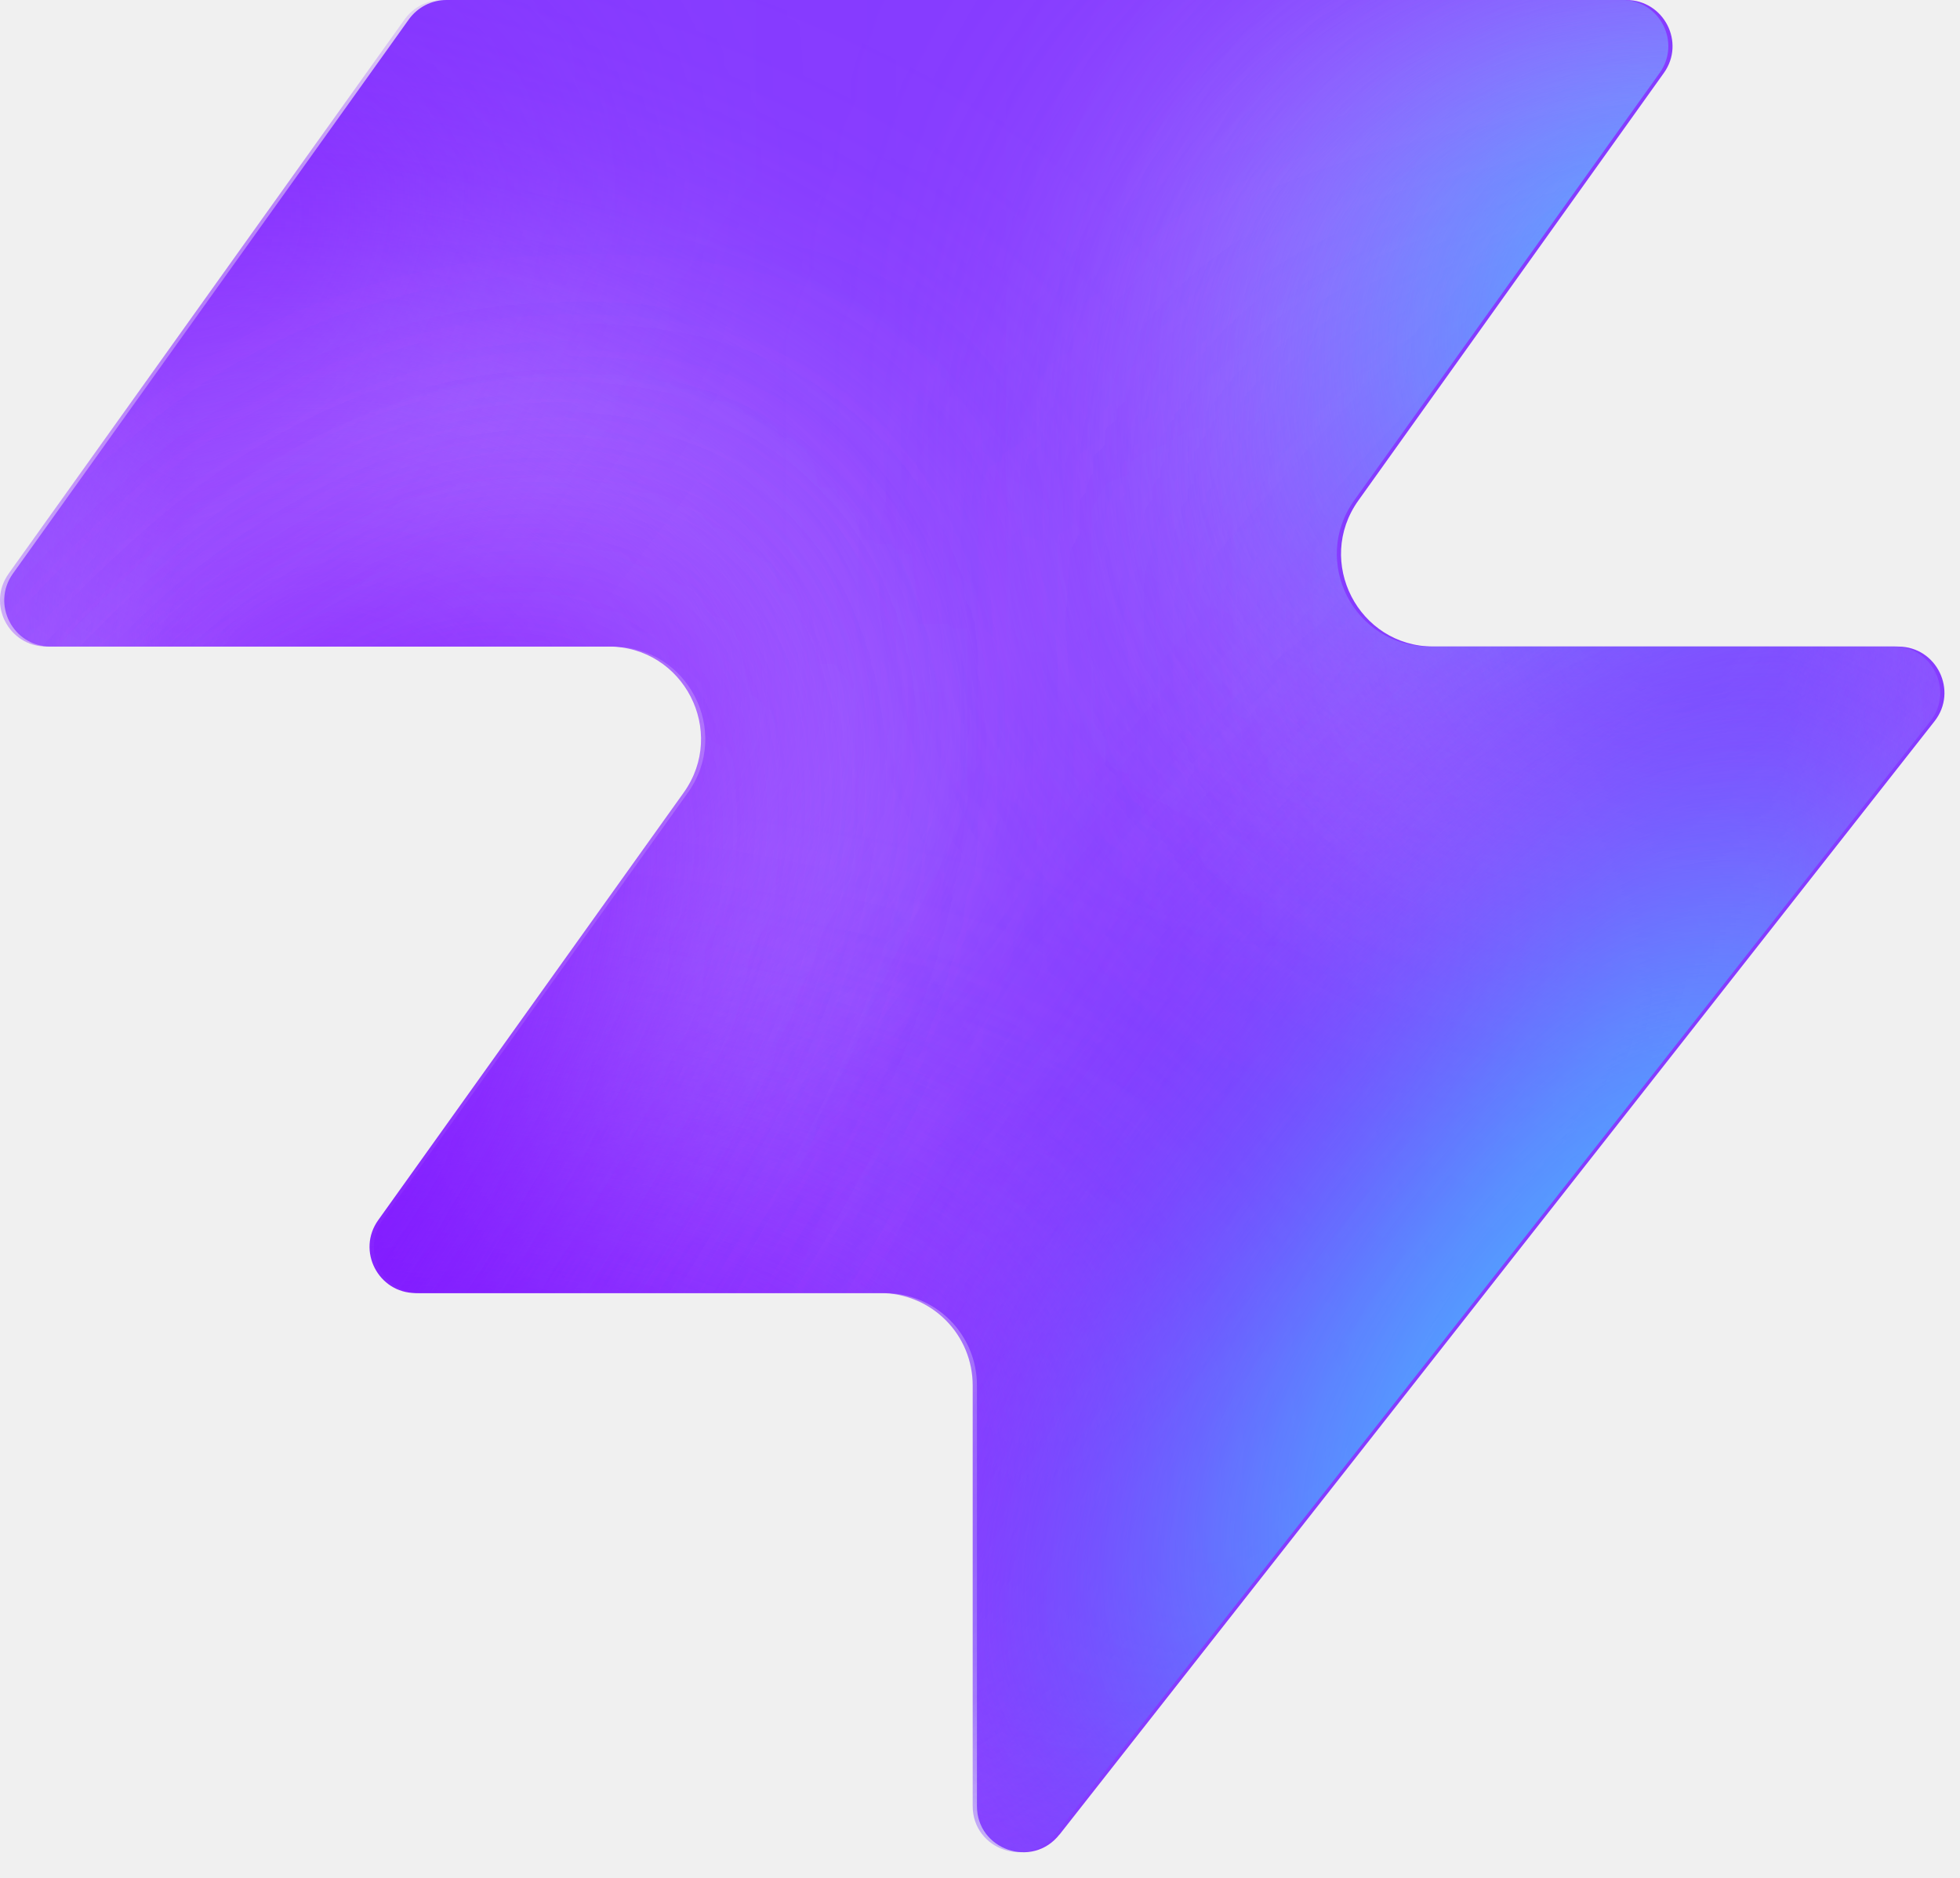
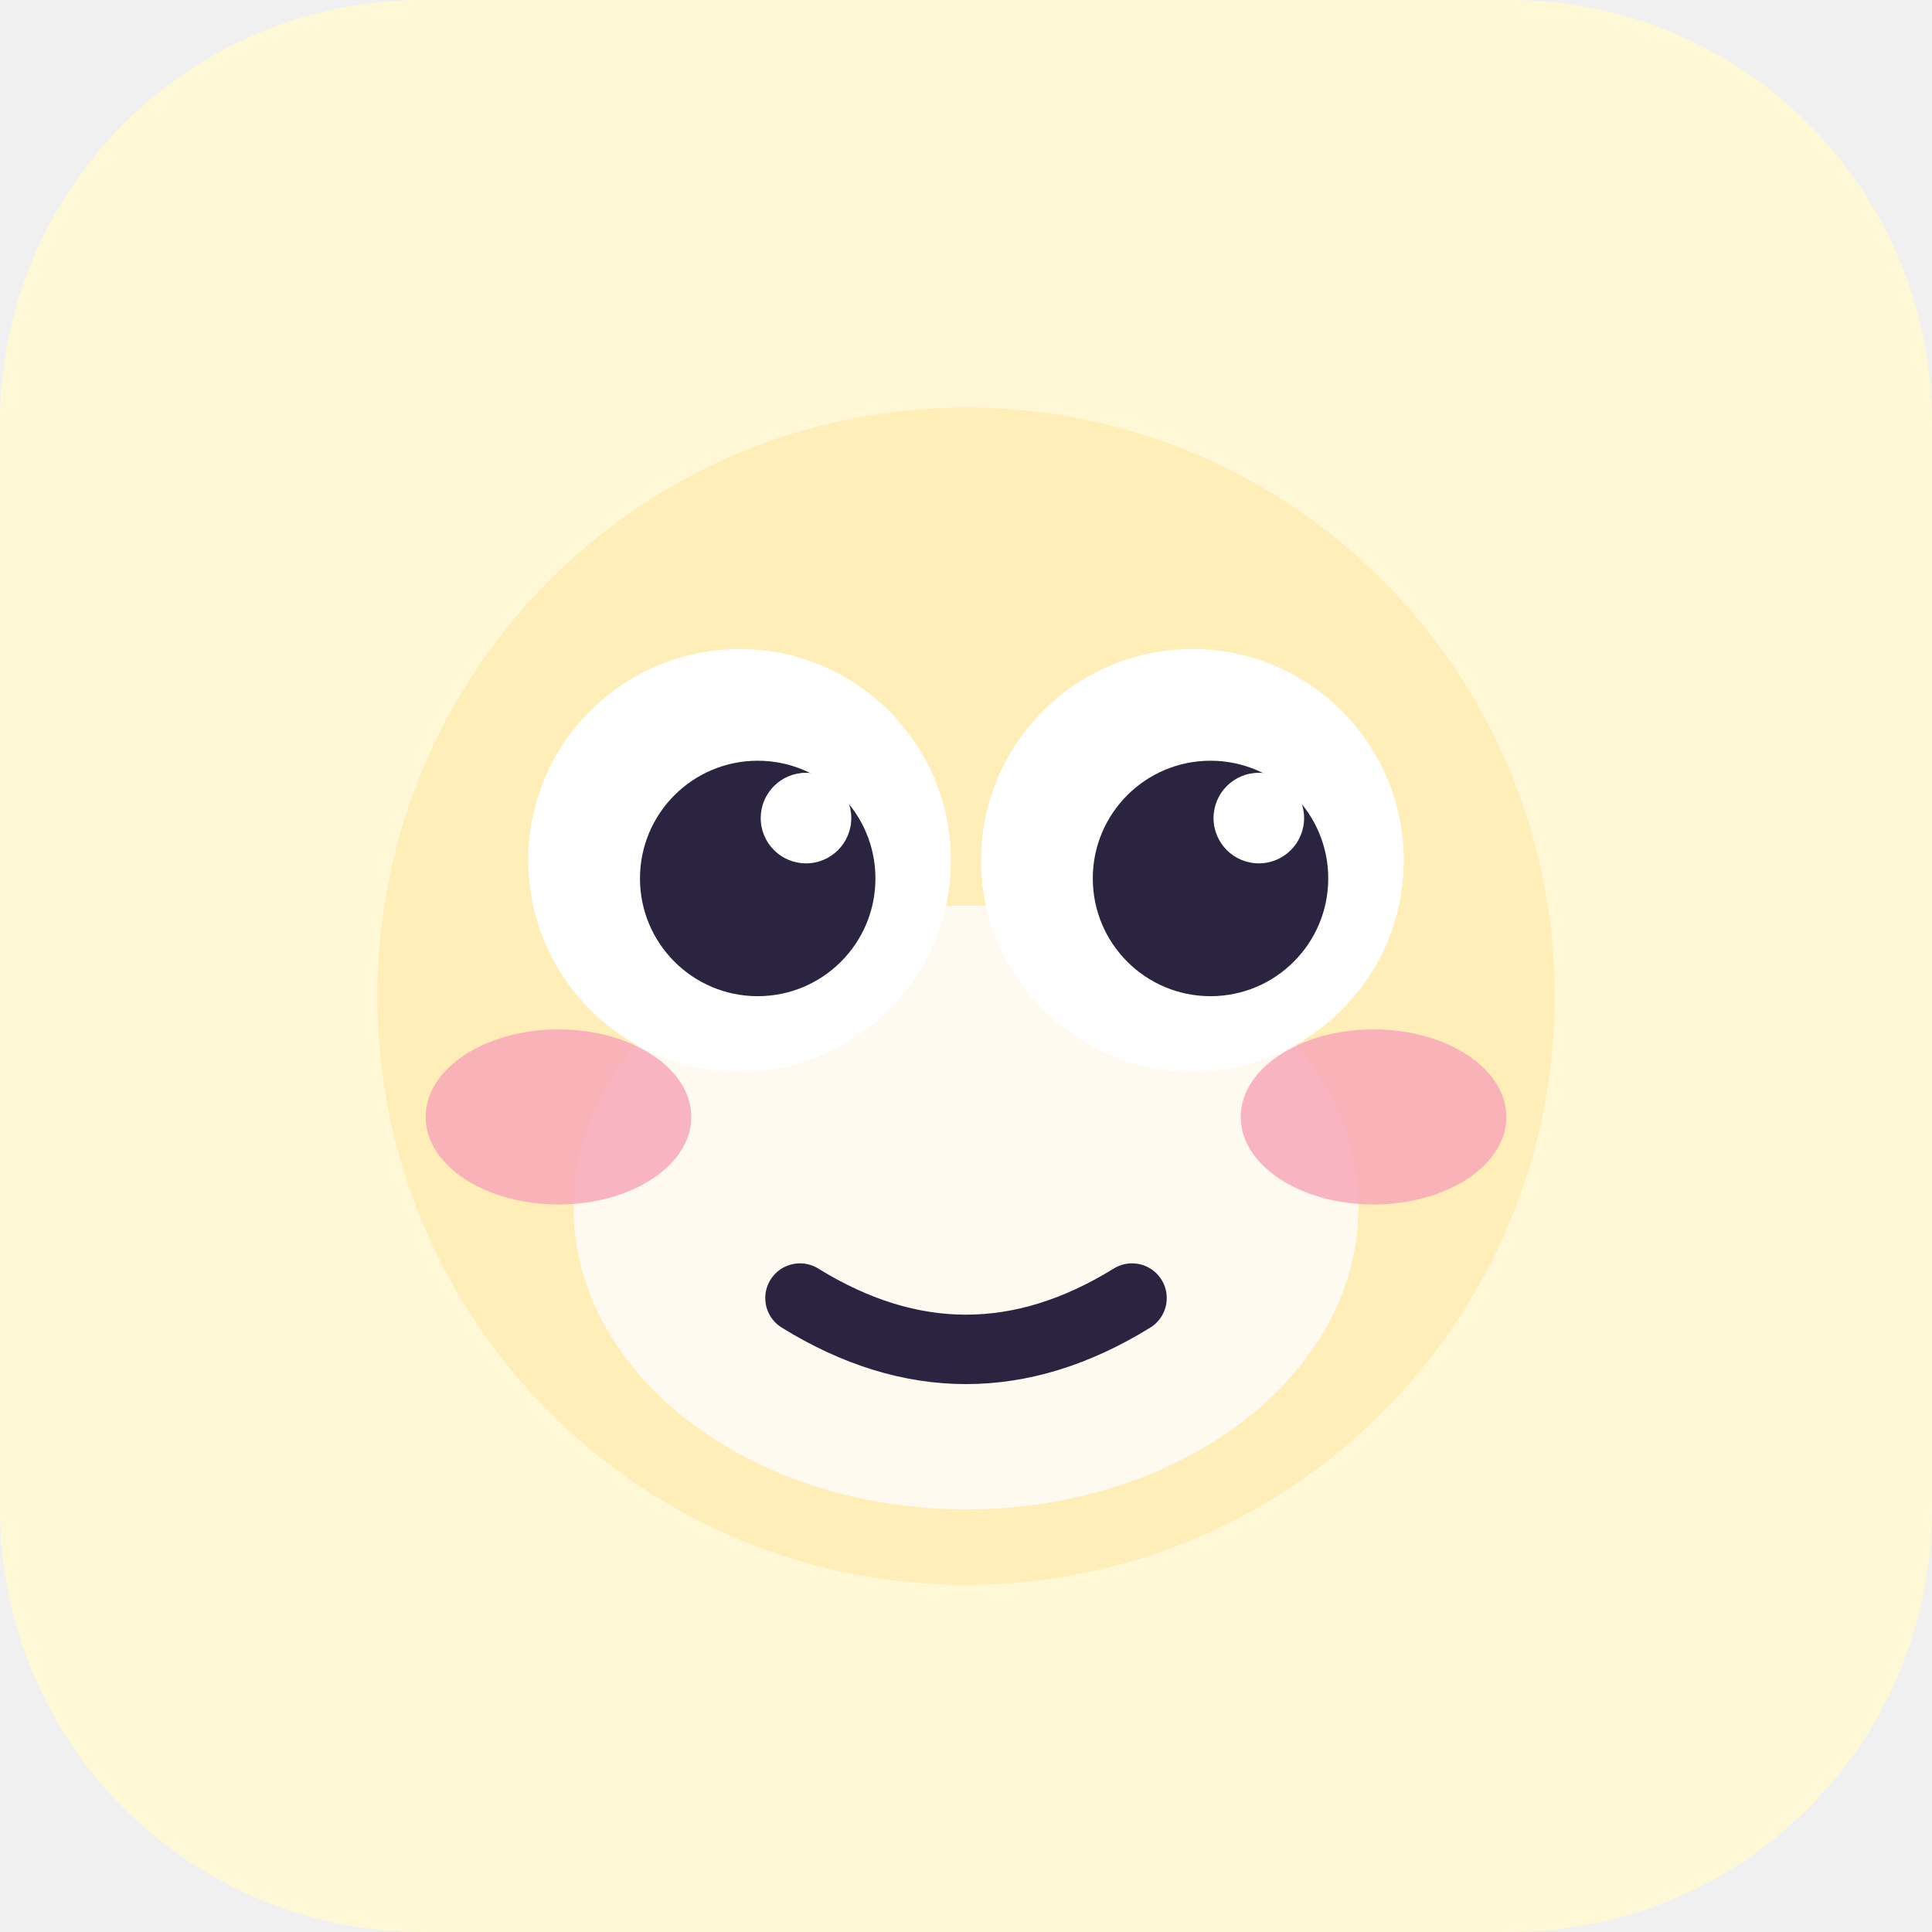
- <svg xmlns="http://www.w3.org/2000/svg" width="48" height="46" fill="none" viewBox="0 0 48 46">
-   <path fill="#863bff" d="M25.946 44.938c-.664.845-2.021.375-2.021-.698V33.937a2.26 2.26 0 0 0-2.262-2.262H10.287c-.92 0-1.456-1.04-.92-1.788l7.48-10.471c1.07-1.497 0-3.578-1.842-3.578H1.237c-.92 0-1.456-1.04-.92-1.788L10.013.474c.214-.297.556-.474.92-.474h28.894c.92 0 1.456 1.04.92 1.788l-7.48 10.471c-1.07 1.498 0 3.579 1.842 3.579h11.377c.943 0 1.473 1.088.89 1.83L25.947 44.94z" style="fill:#863bff;fill:color(display-p3 .525 .23 1);fill-opacity:1" />
-   <mask id="a" width="48" height="46" x="0" y="0" maskUnits="userSpaceOnUse" style="mask-type:alpha">
-     <path fill="#000" d="M25.842 44.938c-.664.844-2.021.375-2.021-.698V33.937a2.26 2.26 0 0 0-2.262-2.262H10.183c-.92 0-1.456-1.04-.92-1.788l7.48-10.471c1.07-1.498 0-3.579-1.842-3.579H1.133c-.92 0-1.456-1.04-.92-1.787L9.91.473c.214-.297.556-.474.92-.474h28.894c.92 0 1.456 1.04.92 1.788l-7.48 10.471c-1.07 1.498 0 3.578 1.842 3.578h11.377c.943 0 1.473 1.088.89 1.832L25.843 44.94z" style="fill:#000;fill-opacity:1" />
-   </mask>
-   <g mask="url(#a)">
-     <g filter="url(#b)">
-       <ellipse cx="5.508" cy="14.704" fill="#ede6ff" rx="5.508" ry="14.704" style="fill:#ede6ff;fill:color(display-p3 .927 .903 1);fill-opacity:1" transform="matrix(.00324 1 1 -.00324 -4.47 31.516)" />
-     </g>
-     <g filter="url(#c)">
-       <ellipse cx="10.399" cy="29.851" fill="#ede6ff" rx="10.399" ry="29.851" style="fill:#ede6ff;fill:color(display-p3 .927 .903 1);fill-opacity:1" transform="matrix(.00324 1 1 -.00324 -39.328 7.883)" />
-     </g>
-     <g filter="url(#d)">
-       <ellipse cx="5.508" cy="30.487" fill="#7e14ff" rx="5.508" ry="30.487" style="fill:#7e14ff;fill:color(display-p3 .492 .077 1);fill-opacity:1" transform="rotate(89.814 -25.913 -14.639)scale(1 -1)" />
-     </g>
-     <g filter="url(#e)">
-       <ellipse cx="5.508" cy="30.599" fill="#7e14ff" rx="5.508" ry="30.599" style="fill:#7e14ff;fill:color(display-p3 .492 .077 1);fill-opacity:1" transform="rotate(89.814 -32.644 -3.334)scale(1 -1)" />
-     </g>
-     <g filter="url(#f)">
-       <ellipse cx="5.508" cy="30.599" fill="#7e14ff" rx="5.508" ry="30.599" style="fill:#7e14ff;fill:color(display-p3 .492 .077 1);fill-opacity:1" transform="matrix(.00324 1 1 -.00324 -34.34 30.47)" />
-     </g>
-     <g filter="url(#g)">
-       <ellipse cx="14.072" cy="22.078" fill="#ede6ff" rx="14.072" ry="22.078" style="fill:#ede6ff;fill:color(display-p3 .927 .903 1);fill-opacity:1" transform="rotate(93.35 24.506 48.493)scale(-1 1)" />
-     </g>
-     <g filter="url(#h)">
-       <ellipse cx="3.47" cy="21.501" fill="#7e14ff" rx="3.47" ry="21.501" style="fill:#7e14ff;fill:color(display-p3 .492 .077 1);fill-opacity:1" transform="rotate(89.009 28.708 47.59)scale(-1 1)" />
-     </g>
-     <g filter="url(#i)">
-       <ellipse cx="3.47" cy="21.501" fill="#7e14ff" rx="3.47" ry="21.501" style="fill:#7e14ff;fill:color(display-p3 .492 .077 1);fill-opacity:1" transform="rotate(89.009 28.708 47.59)scale(-1 1)" />
-     </g>
-     <g filter="url(#j)">
-       <ellipse cx=".387" cy="8.972" fill="#7e14ff" rx="4.407" ry="29.108" style="fill:#7e14ff;fill:color(display-p3 .492 .077 1);fill-opacity:1" transform="rotate(39.51 .387 8.972)" />
-     </g>
-     <g filter="url(#k)">
-       <ellipse cx="47.523" cy="-6.092" fill="#7e14ff" rx="4.407" ry="29.108" style="fill:#7e14ff;fill:color(display-p3 .492 .077 1);fill-opacity:1" transform="rotate(37.892 47.523 -6.092)" />
-     </g>
-     <g filter="url(#l)">
-       <ellipse cx="41.412" cy="6.333" fill="#47bfff" rx="5.971" ry="9.665" style="fill:#47bfff;fill:color(display-p3 .28 .748 1);fill-opacity:1" transform="rotate(37.892 41.412 6.333)" />
-     </g>
-     <g filter="url(#m)">
-       <ellipse cx="-1.879" cy="38.332" fill="#7e14ff" rx="4.407" ry="29.108" style="fill:#7e14ff;fill:color(display-p3 .492 .077 1);fill-opacity:1" transform="rotate(37.892 -1.88 38.332)" />
-     </g>
-     <g filter="url(#n)">
-       <ellipse cx="-1.879" cy="38.332" fill="#7e14ff" rx="4.407" ry="29.108" style="fill:#7e14ff;fill:color(display-p3 .492 .077 1);fill-opacity:1" transform="rotate(37.892 -1.88 38.332)" />
-     </g>
-     <g filter="url(#o)">
-       <ellipse cx="35.651" cy="29.907" fill="#7e14ff" rx="4.407" ry="29.108" style="fill:#7e14ff;fill:color(display-p3 .492 .077 1);fill-opacity:1" transform="rotate(37.892 35.651 29.907)" />
-     </g>
-     <g filter="url(#p)">
-       <ellipse cx="38.418" cy="32.4" fill="#47bfff" rx="5.971" ry="15.297" style="fill:#47bfff;fill:color(display-p3 .28 .748 1);fill-opacity:1" transform="rotate(37.892 38.418 32.4)" />
-     </g>
-   </g>
+ <svg xmlns="http://www.w3.org/2000/svg" viewBox="0 0 64 64" width="64" height="64" role="img" aria-label="奶蛙大学">
  <defs>
-     <filter id="b" width="60.045" height="41.654" x="-19.77" y="16.149" color-interpolation-filters="sRGB" filterUnits="userSpaceOnUse">
-       <feFlood flood-opacity="0" result="BackgroundImageFix" />
-       <feBlend in="SourceGraphic" in2="BackgroundImageFix" result="shape" />
-       <feGaussianBlur result="effect1_foregroundBlur_2002_17158" stdDeviation="7.659" />
-     </filter>
-     <filter id="c" width="90.34" height="51.437" x="-54.613" y="-7.533" color-interpolation-filters="sRGB" filterUnits="userSpaceOnUse">
-       <feFlood flood-opacity="0" result="BackgroundImageFix" />
-       <feBlend in="SourceGraphic" in2="BackgroundImageFix" result="shape" />
-       <feGaussianBlur result="effect1_foregroundBlur_2002_17158" stdDeviation="7.659" />
-     </filter>
-     <filter id="d" width="79.355" height="29.4" x="-49.64" y="2.03" color-interpolation-filters="sRGB" filterUnits="userSpaceOnUse">
-       <feFlood flood-opacity="0" result="BackgroundImageFix" />
-       <feBlend in="SourceGraphic" in2="BackgroundImageFix" result="shape" />
-       <feGaussianBlur result="effect1_foregroundBlur_2002_17158" stdDeviation="4.596" />
-     </filter>
-     <filter id="e" width="79.579" height="29.4" x="-45.045" y="20.029" color-interpolation-filters="sRGB" filterUnits="userSpaceOnUse">
-       <feFlood flood-opacity="0" result="BackgroundImageFix" />
-       <feBlend in="SourceGraphic" in2="BackgroundImageFix" result="shape" />
-       <feGaussianBlur result="effect1_foregroundBlur_2002_17158" stdDeviation="4.596" />
-     </filter>
-     <filter id="f" width="79.579" height="29.4" x="-43.513" y="21.178" color-interpolation-filters="sRGB" filterUnits="userSpaceOnUse">
-       <feFlood flood-opacity="0" result="BackgroundImageFix" />
-       <feBlend in="SourceGraphic" in2="BackgroundImageFix" result="shape" />
-       <feGaussianBlur result="effect1_foregroundBlur_2002_17158" stdDeviation="4.596" />
-     </filter>
-     <filter id="g" width="74.749" height="58.852" x="15.756" y="-17.901" color-interpolation-filters="sRGB" filterUnits="userSpaceOnUse">
-       <feFlood flood-opacity="0" result="BackgroundImageFix" />
-       <feBlend in="SourceGraphic" in2="BackgroundImageFix" result="shape" />
-       <feGaussianBlur result="effect1_foregroundBlur_2002_17158" stdDeviation="7.659" />
-     </filter>
-     <filter id="h" width="61.377" height="25.362" x="23.548" y="2.284" color-interpolation-filters="sRGB" filterUnits="userSpaceOnUse">
-       <feFlood flood-opacity="0" result="BackgroundImageFix" />
-       <feBlend in="SourceGraphic" in2="BackgroundImageFix" result="shape" />
-       <feGaussianBlur result="effect1_foregroundBlur_2002_17158" stdDeviation="4.596" />
-     </filter>
-     <filter id="i" width="61.377" height="25.362" x="23.548" y="2.284" color-interpolation-filters="sRGB" filterUnits="userSpaceOnUse">
-       <feFlood flood-opacity="0" result="BackgroundImageFix" />
-       <feBlend in="SourceGraphic" in2="BackgroundImageFix" result="shape" />
-       <feGaussianBlur result="effect1_foregroundBlur_2002_17158" stdDeviation="4.596" />
-     </filter>
-     <filter id="j" width="56.045" height="63.649" x="-27.636" y="-22.853" color-interpolation-filters="sRGB" filterUnits="userSpaceOnUse">
-       <feFlood flood-opacity="0" result="BackgroundImageFix" />
-       <feBlend in="SourceGraphic" in2="BackgroundImageFix" result="shape" />
-       <feGaussianBlur result="effect1_foregroundBlur_2002_17158" stdDeviation="4.596" />
-     </filter>
-     <filter id="k" width="54.814" height="64.646" x="20.116" y="-38.415" color-interpolation-filters="sRGB" filterUnits="userSpaceOnUse">
-       <feFlood flood-opacity="0" result="BackgroundImageFix" />
-       <feBlend in="SourceGraphic" in2="BackgroundImageFix" result="shape" />
-       <feGaussianBlur result="effect1_foregroundBlur_2002_17158" stdDeviation="4.596" />
-     </filter>
-     <filter id="l" width="33.541" height="35.313" x="24.641" y="-11.323" color-interpolation-filters="sRGB" filterUnits="userSpaceOnUse">
-       <feFlood flood-opacity="0" result="BackgroundImageFix" />
-       <feBlend in="SourceGraphic" in2="BackgroundImageFix" result="shape" />
-       <feGaussianBlur result="effect1_foregroundBlur_2002_17158" stdDeviation="4.596" />
-     </filter>
-     <filter id="m" width="54.814" height="64.646" x="-29.286" y="6.009" color-interpolation-filters="sRGB" filterUnits="userSpaceOnUse">
-       <feFlood flood-opacity="0" result="BackgroundImageFix" />
-       <feBlend in="SourceGraphic" in2="BackgroundImageFix" result="shape" />
-       <feGaussianBlur result="effect1_foregroundBlur_2002_17158" stdDeviation="4.596" />
-     </filter>
-     <filter id="n" width="54.814" height="64.646" x="-29.286" y="6.009" color-interpolation-filters="sRGB" filterUnits="userSpaceOnUse">
-       <feFlood flood-opacity="0" result="BackgroundImageFix" />
-       <feBlend in="SourceGraphic" in2="BackgroundImageFix" result="shape" />
-       <feGaussianBlur result="effect1_foregroundBlur_2002_17158" stdDeviation="4.596" />
-     </filter>
-     <filter id="o" width="54.814" height="64.646" x="8.244" y="-2.416" color-interpolation-filters="sRGB" filterUnits="userSpaceOnUse">
-       <feFlood flood-opacity="0" result="BackgroundImageFix" />
-       <feBlend in="SourceGraphic" in2="BackgroundImageFix" result="shape" />
-       <feGaussianBlur result="effect1_foregroundBlur_2002_17158" stdDeviation="4.596" />
-     </filter>
-     <filter id="p" width="39.409" height="43.623" x="18.713" y="10.588" color-interpolation-filters="sRGB" filterUnits="userSpaceOnUse">
-       <feFlood flood-opacity="0" result="BackgroundImageFix" />
-       <feBlend in="SourceGraphic" in2="BackgroundImageFix" result="shape" />
-       <feGaussianBlur result="effect1_foregroundBlur_2002_17158" stdDeviation="4.596" />
-     </filter>
+     <clipPath id="head">
+       <circle cx="32" cy="33" r="19.5" />
+     </clipPath>
  </defs>
+   <rect width="64" height="64" rx="14" fill="#fff8d7" />
+   <circle cx="32" cy="33" r="19.5" fill="#ffeeb8" />
+   <ellipse cx="32" cy="40" rx="13" ry="10" fill="#fffaf0" clip-path="url(#head)" />
+   <circle cx="24.5" cy="28.5" r="7" fill="#ffffff" />
+   <circle cx="39.5" cy="28.5" r="7" fill="#ffffff" />
+   <circle cx="25.1" cy="29.1" r="3.9" fill="#2b2440" />
+   <circle cx="40.1" cy="29.1" r="3.9" fill="#2b2440" />
+   <circle cx="26.7" cy="27.1" r="1.5" fill="#ffffff" />
+   <circle cx="41.7" cy="27.1" r="1.5" fill="#ffffff" />
+   <ellipse cx="18.5" cy="37" rx="4.4" ry="2.9" fill="#f8a8b8" opacity="0.85" />
+   <ellipse cx="45.5" cy="37" rx="4.4" ry="2.9" fill="#f8a8b8" opacity="0.85" />
+   <path d="M26.5 43 Q32 46.4 37.5 43" fill="none" stroke="#2b2440" stroke-width="2.3" stroke-linecap="round" />
</svg>
